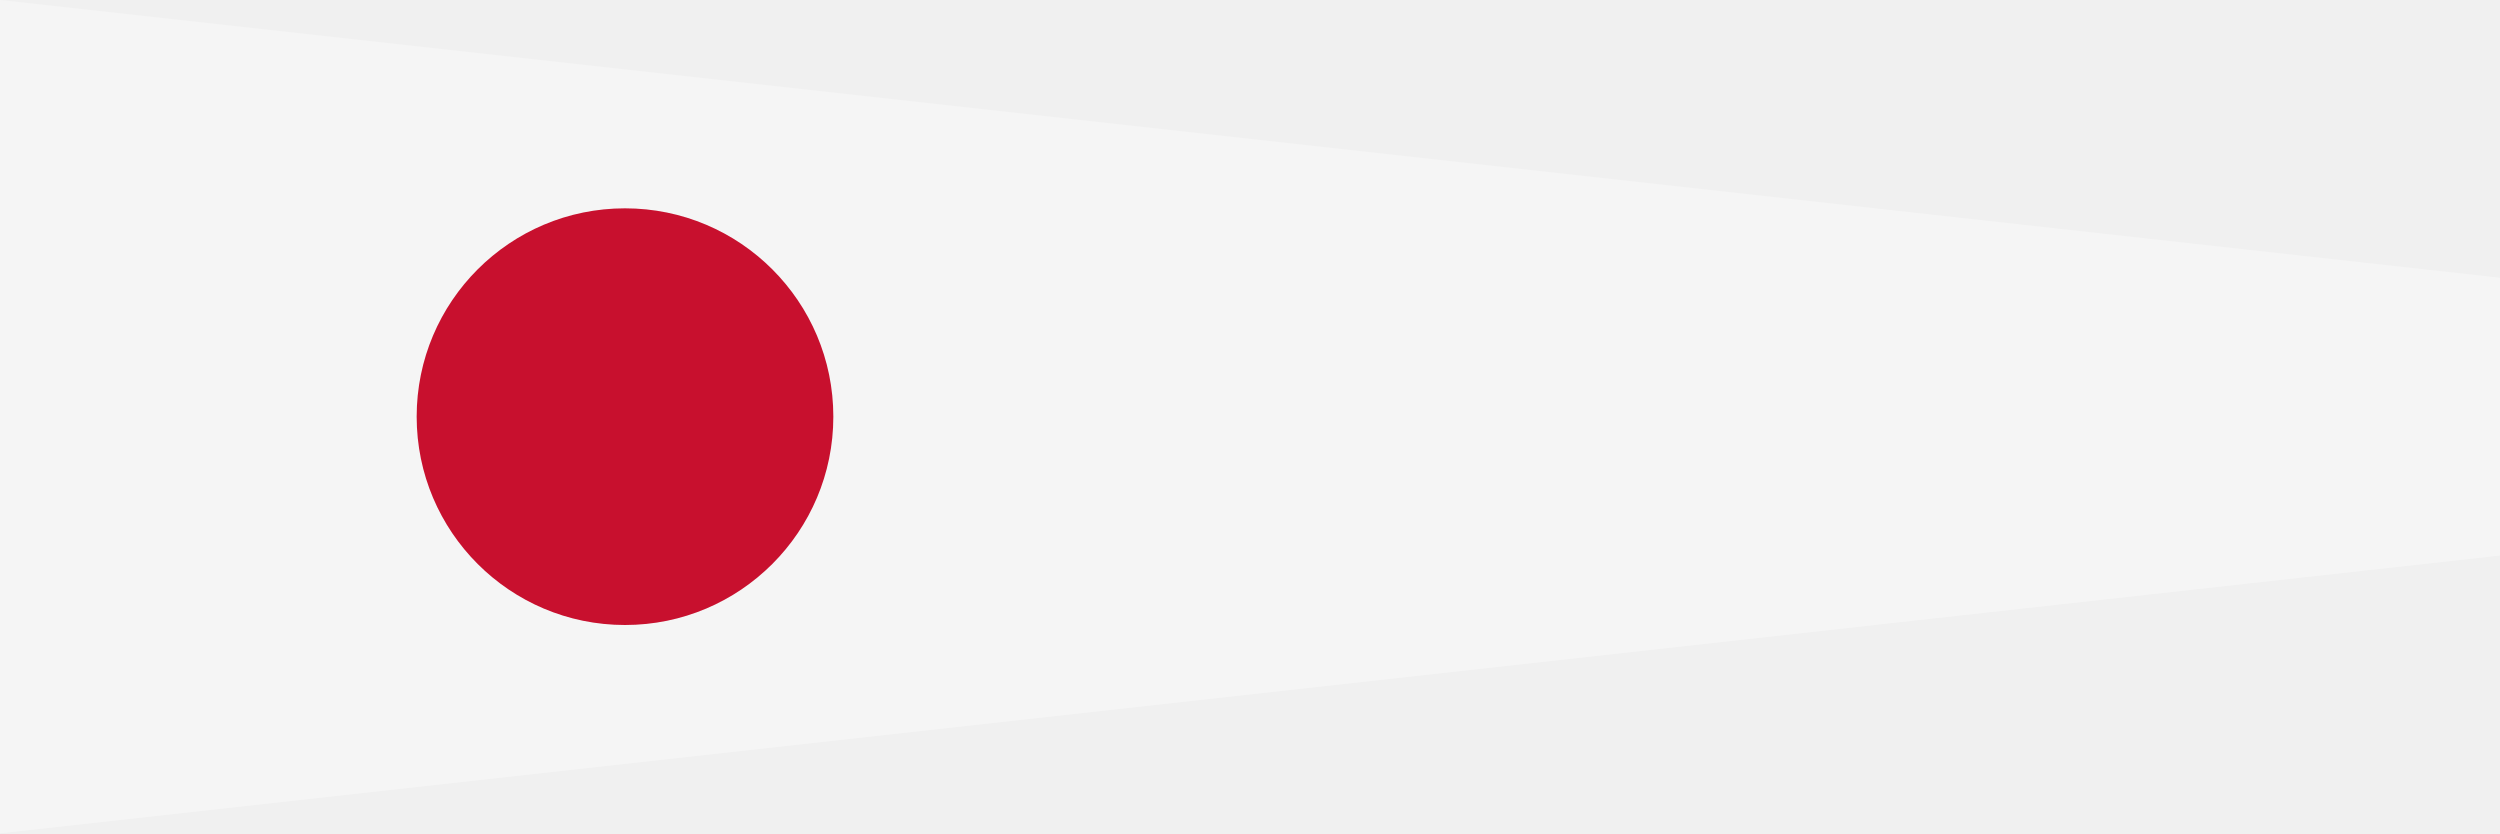
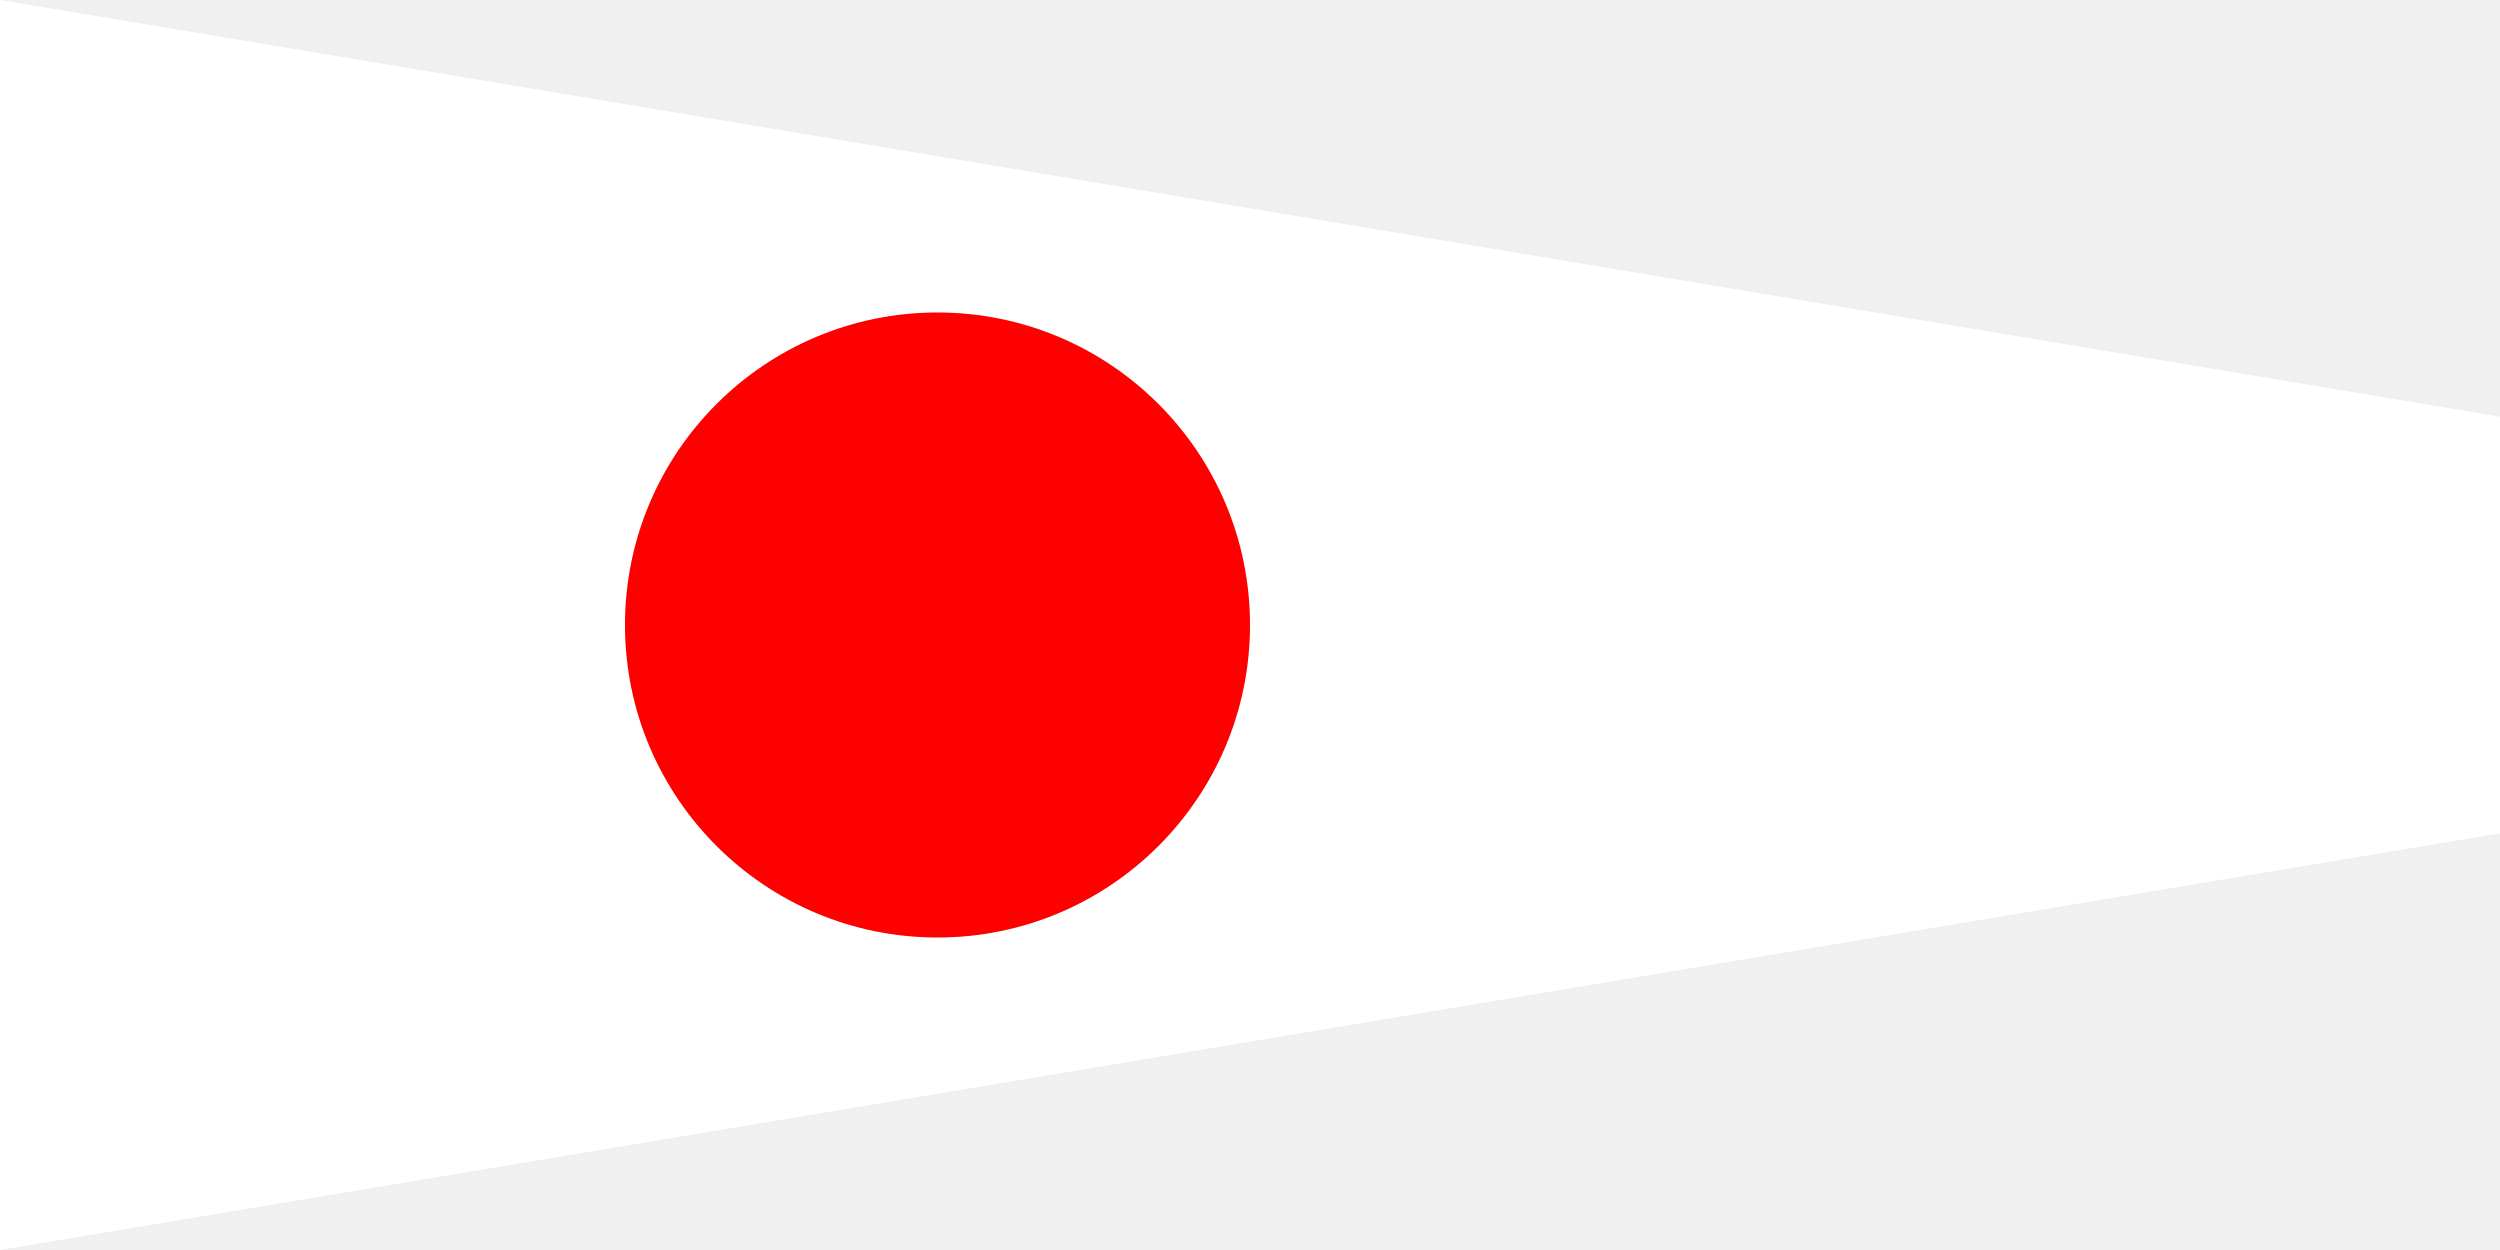
- <svg xmlns="http://www.w3.org/2000/svg" viewBox="0 0 540 180">
-   <path fill="#f5f5f5" d="M0,0L540,60V120L0,180ZM135,45A45,45 0 0 0 90,90A45,45 0 1 0 135,45" />
-   <circle fill="#c8102e" cx="135" cy="90" r="45" />
+ <svg xmlns="http://www.w3.org/2000/svg" viewBox="0 0 360 180">
+   <path fill="#fff" d="M0,0L360,60V120L0,180ZM135,45A45,45 0 0 0 90,90A45,45 0 1 0 135,45" />
+   <circle fill="#f00" cx="135" cy="90" r="45" />
</svg>
